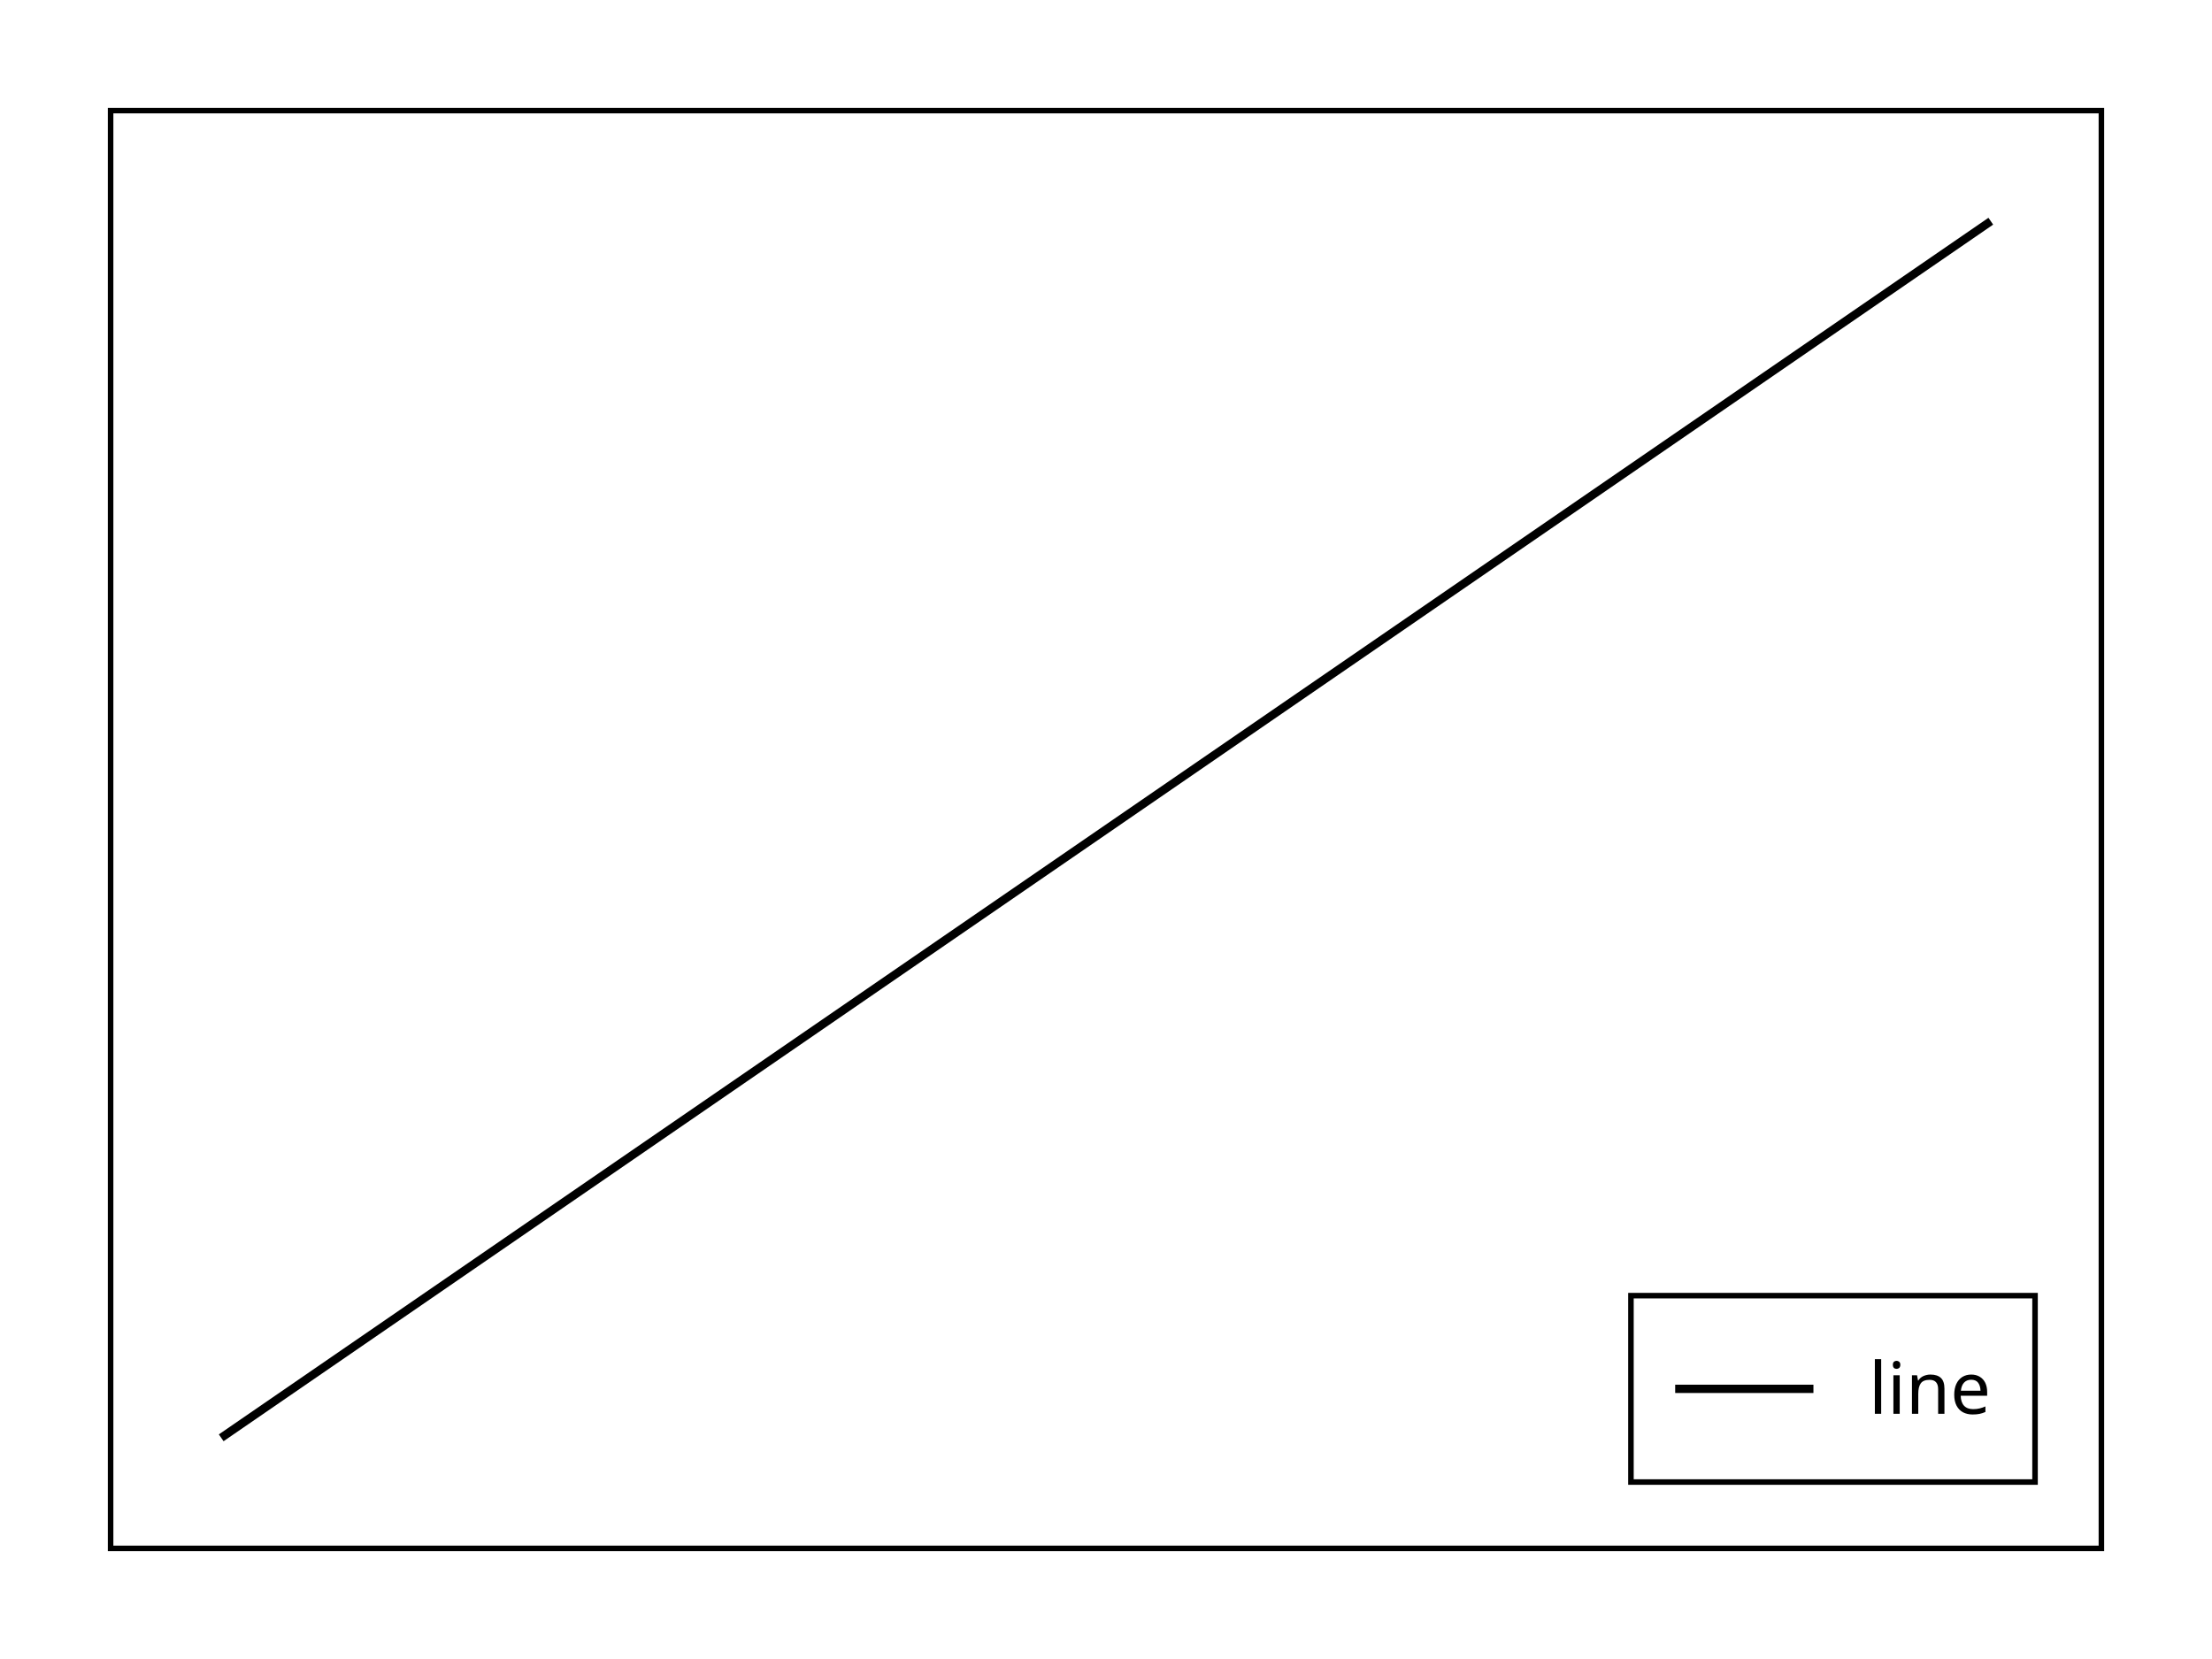
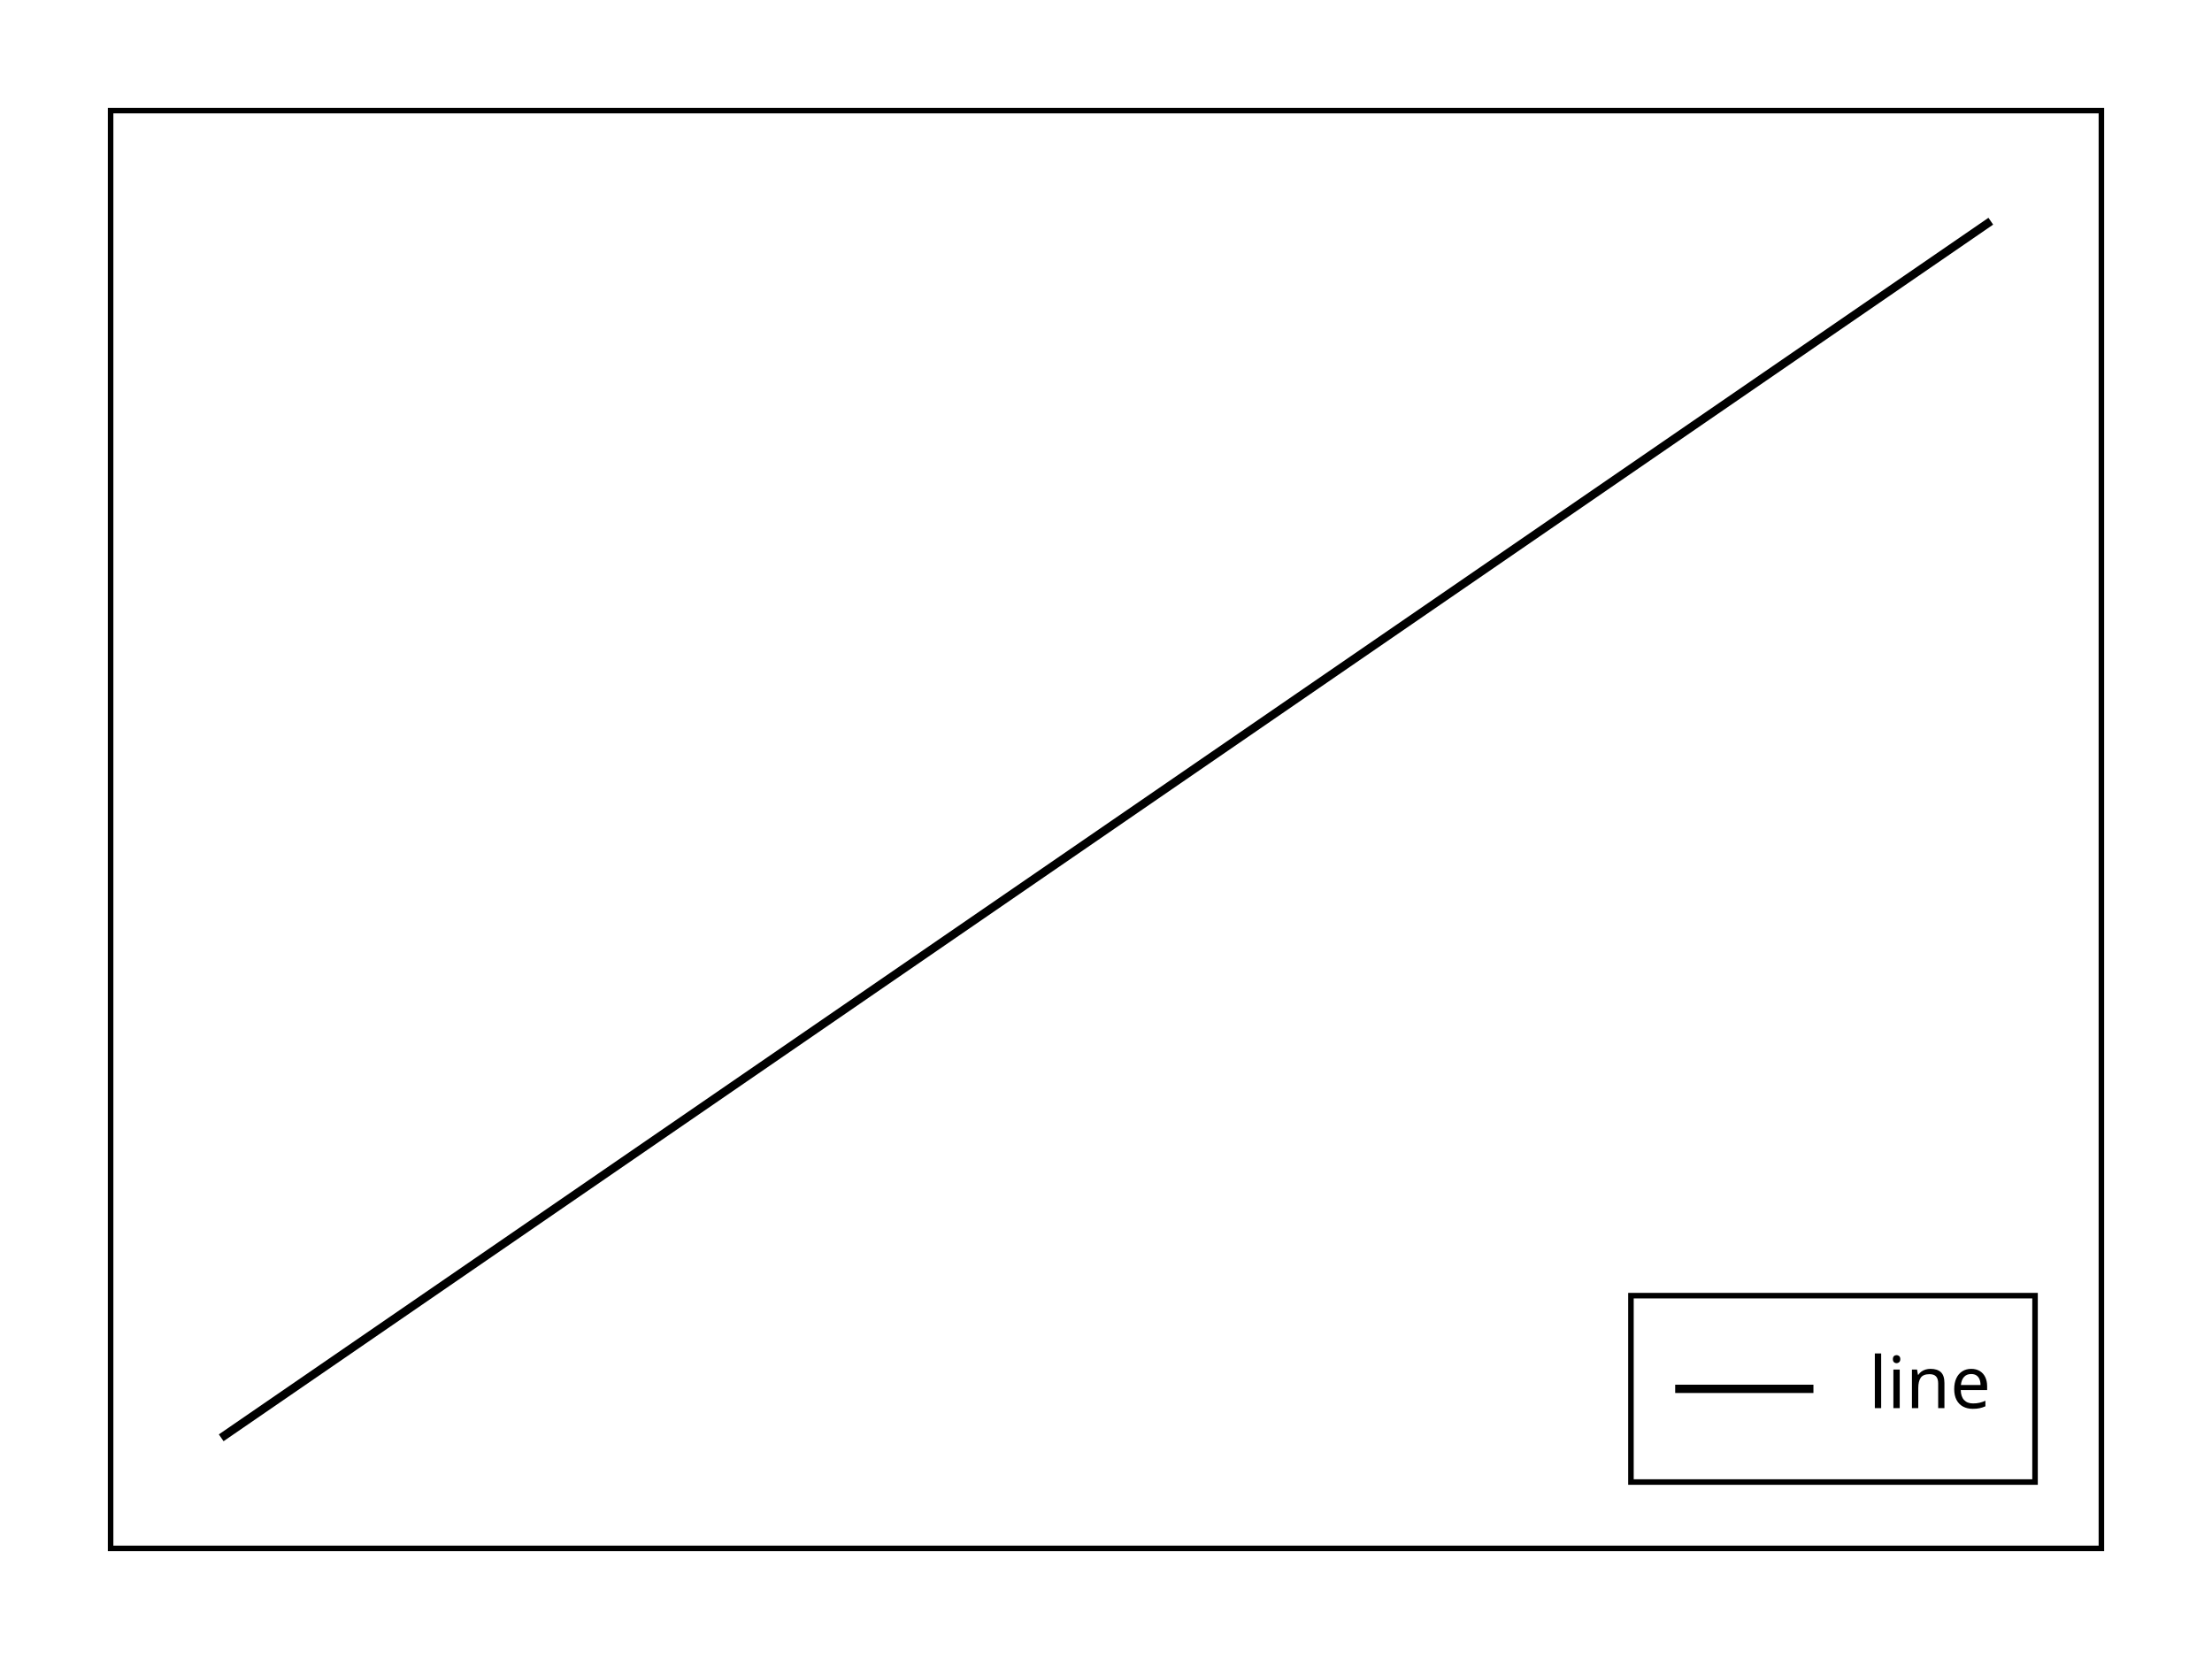
<svg xmlns="http://www.w3.org/2000/svg" height="300" viewBox="0 0 400 300" width="400">
  <rect fill="#ffffff" height="100%" width="100%" />
  <clipPath id="eidoplot-clip1">
    <rect height="260" width="360" x="20" y="20" />
  </clipPath>
  <g clip-path="url(#eidoplot-clip1)">
    <path d="M40,260 L200,150 L360,40" fill="none" stroke="#000000" stroke-width="1.5" />
  </g>
  <rect fill="none" height="260" stroke="#000000" stroke-width="1" width="360" x="20" y="20" />
  <rect fill="#ffffff" fill-opacity="0.502" height="33.706" stroke="#000000" stroke-width="1" width="73.074" x="294.926" y="234.294" />
  <path d="M302.926,251.147 L327.926,251.147" fill="none" stroke="#000000" stroke-width="1.5" />
-   <text dominant-baseline="middle" fill="#000000" font-family="sans-serif" font-size="13" font-stretch="normal" font-style="normal" font-weight="400" text-anchor="start" text-rendering="optimizeLegibility" transform="matrix(1 0 0 1 337.926 251.147)">
- line
- </text>
+   <path d="M2.249,3.484 L1.105,3.484 L1.105,-6.396 L2.249,-6.396 L2.249,3.484 z M5.603,-3.484 L5.603,3.484 L4.459,3.484 L4.459,-3.484 L5.603,-3.484 z M5.044,-6.097 Q5.304,-6.097,5.505,-5.921 Q5.707,-5.746,5.707,-5.369 Q5.707,-5.005,5.505,-4.823 Q5.304,-4.641,5.044,-4.641 Q4.758,-4.641,4.563,-4.823 Q4.368,-5.005,4.368,-5.369 Q4.368,-5.746,4.563,-5.921 Q4.758,-6.097,5.044,-6.097 z M11.167,-3.614 Q12.415,-3.614,13.052,-3.01 Q13.689,-2.405,13.689,-1.053 L13.689,3.484 L12.558,3.484 L12.558,-0.975 Q12.558,-1.82,12.181,-2.236 Q11.804,-2.652,10.998,-2.652 Q9.841,-2.652,9.399,-2.002 Q8.957,-1.352,8.957,-0.13 L8.957,3.484 L7.813,3.484 L7.813,-3.484 L8.736,-3.484 L8.905,-2.535 L8.97,-2.535 Q9.204,-2.899,9.549,-3.14 Q9.893,-3.38,10.309,-3.497 Q10.725,-3.614,11.167,-3.614 z M18.538,-3.614 Q19.435,-3.614,20.078,-3.224 Q20.722,-2.834,21.067,-2.126 Q21.411,-1.417,21.411,-0.468 L21.411,0.221 L16.64,0.221 Q16.666,1.404,17.245,2.022 Q17.823,2.639,18.863,2.639 Q19.526,2.639,20.04,2.515 Q20.553,2.392,21.099,2.158 L21.099,3.159 Q20.566,3.393,20.046,3.503 Q19.526,3.614,18.811,3.614 Q17.823,3.614,17.062,3.211 Q16.302,2.808,15.88,2.009 Q15.457,1.209,15.457,0.052 Q15.457,-1.092,15.841,-1.911 Q16.224,-2.73,16.919,-3.172 Q17.615,-3.614,18.538,-3.614 z M18.525,-2.678 Q17.706,-2.678,17.232,-2.151 Q16.757,-1.625,16.666,-0.689 L20.215,-0.689 Q20.215,-1.287,20.033,-1.729 Q19.851,-2.171,19.481,-2.425 Q19.11,-2.678,18.525,-2.678 z" fill="#000000" stroke="none" transform="matrix(1 0 0 1 337.926 251.147)" />
</svg>
